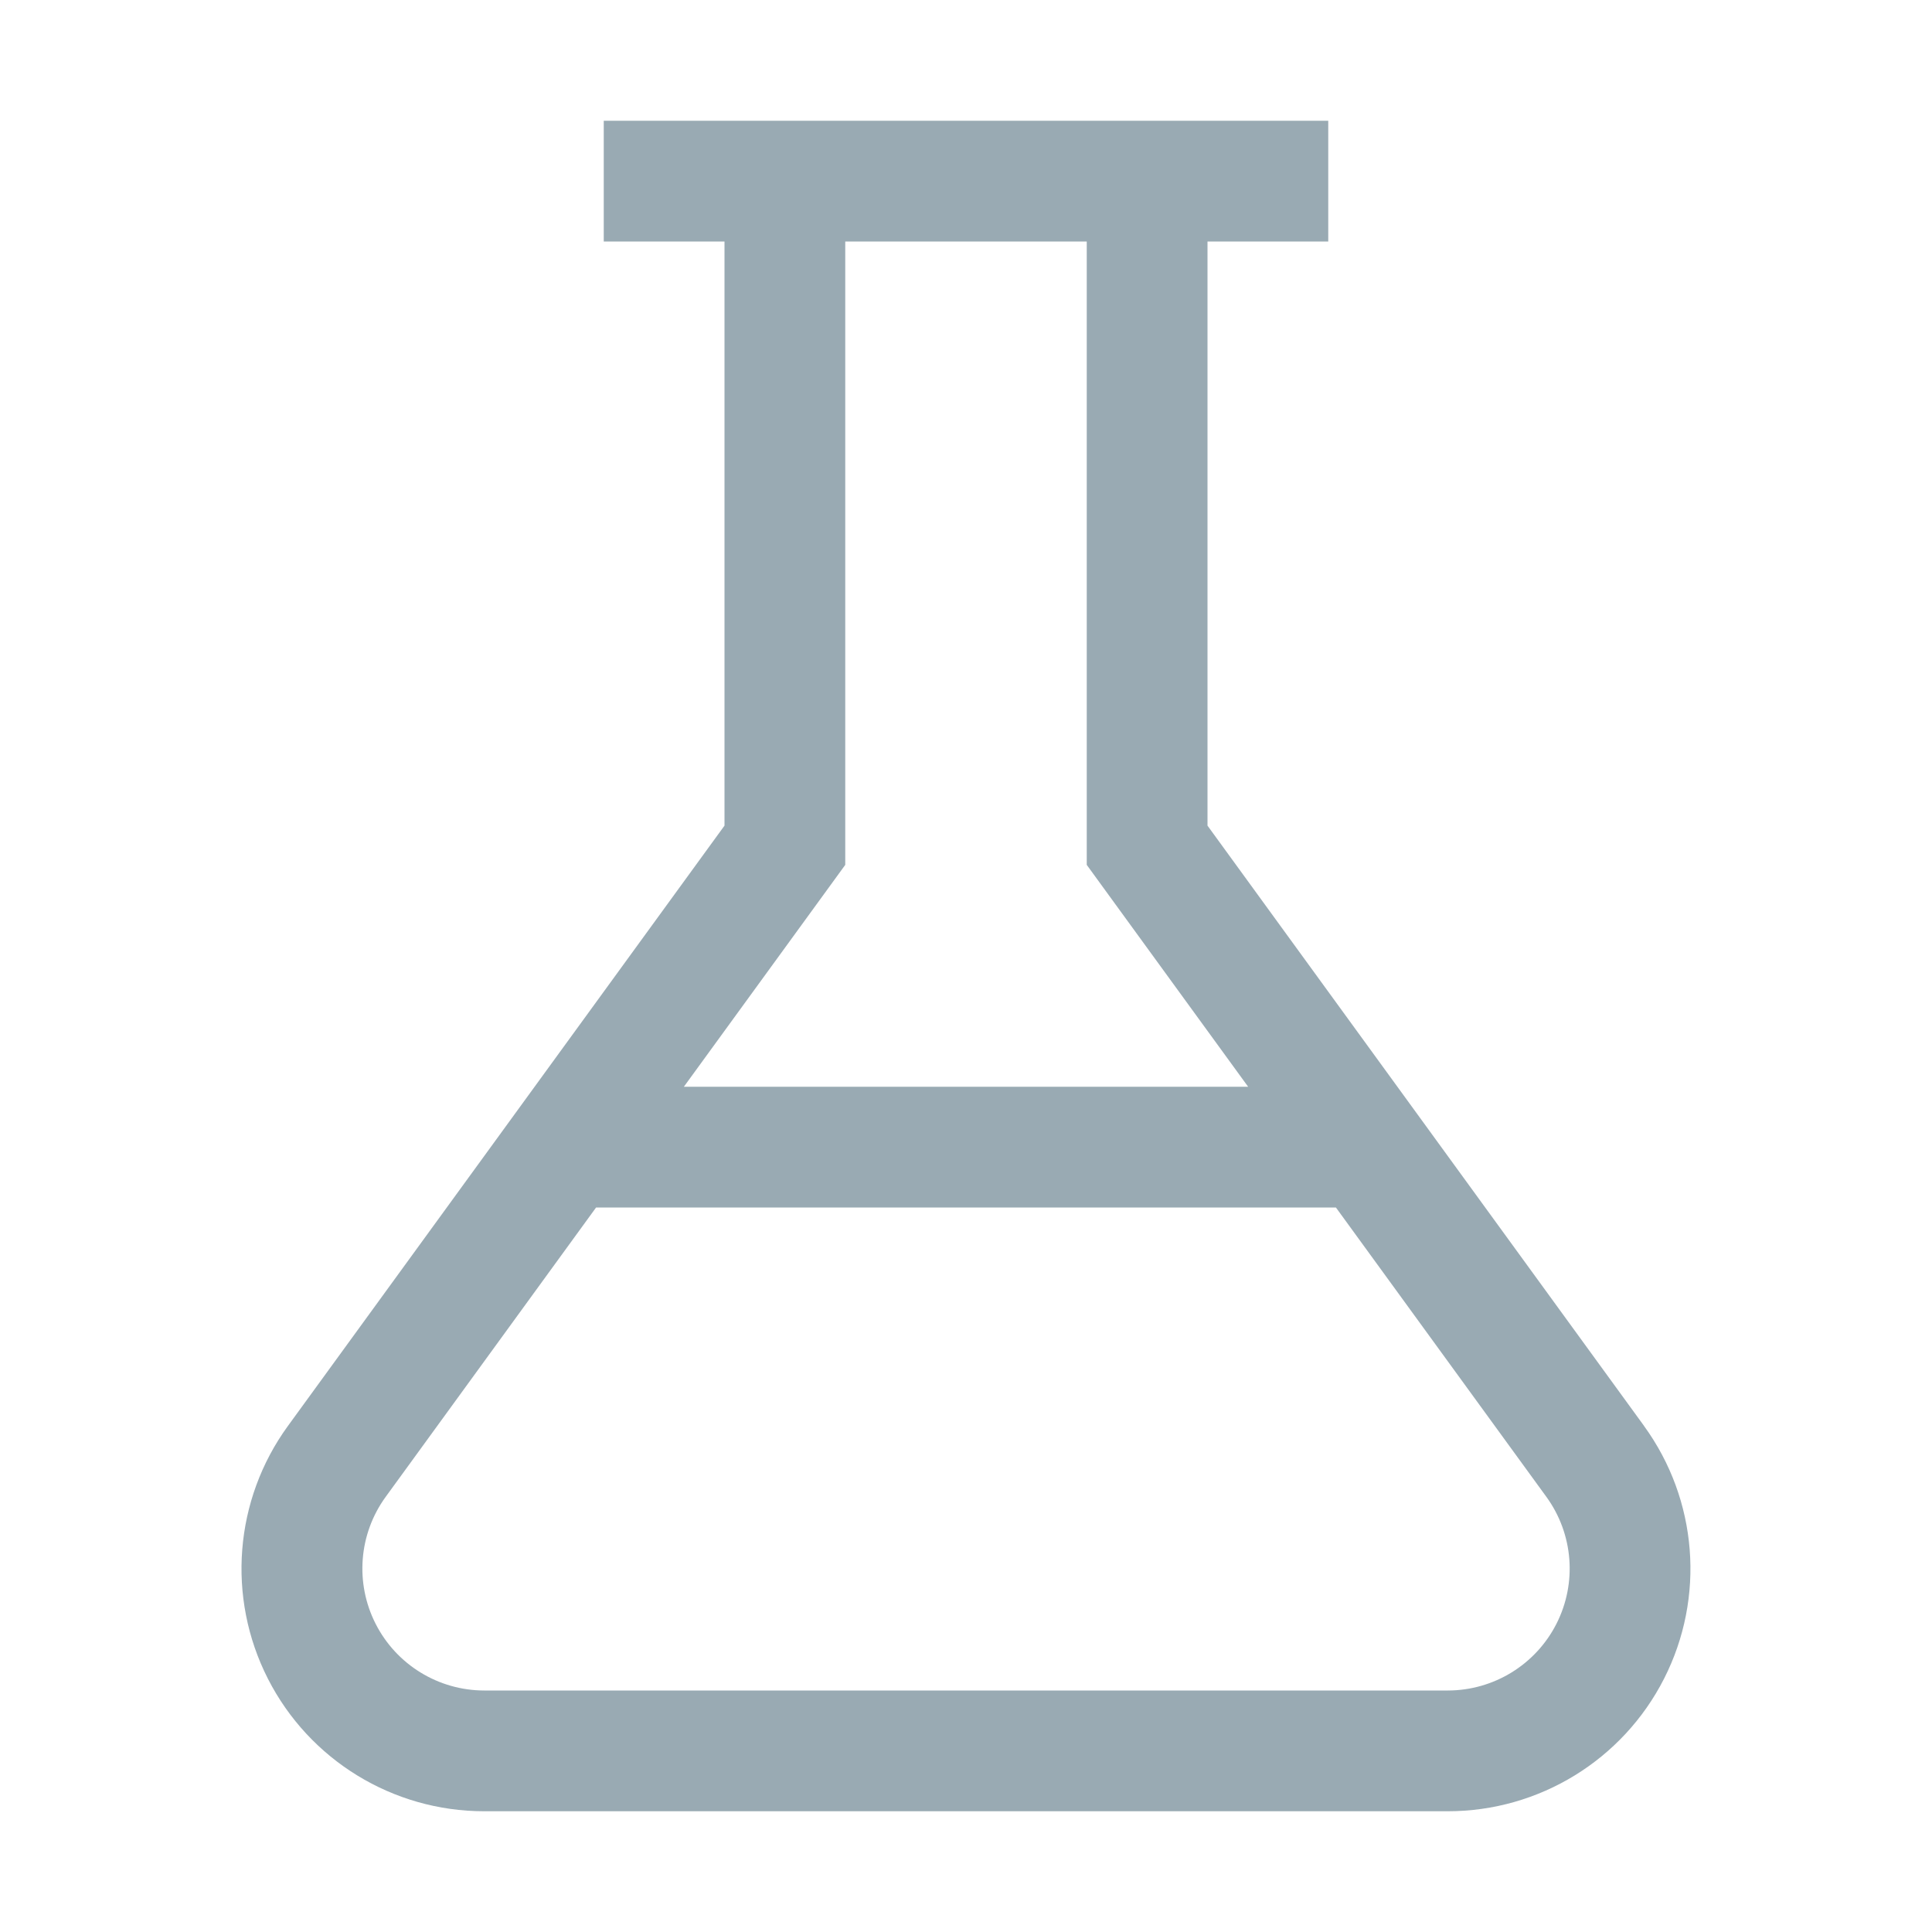
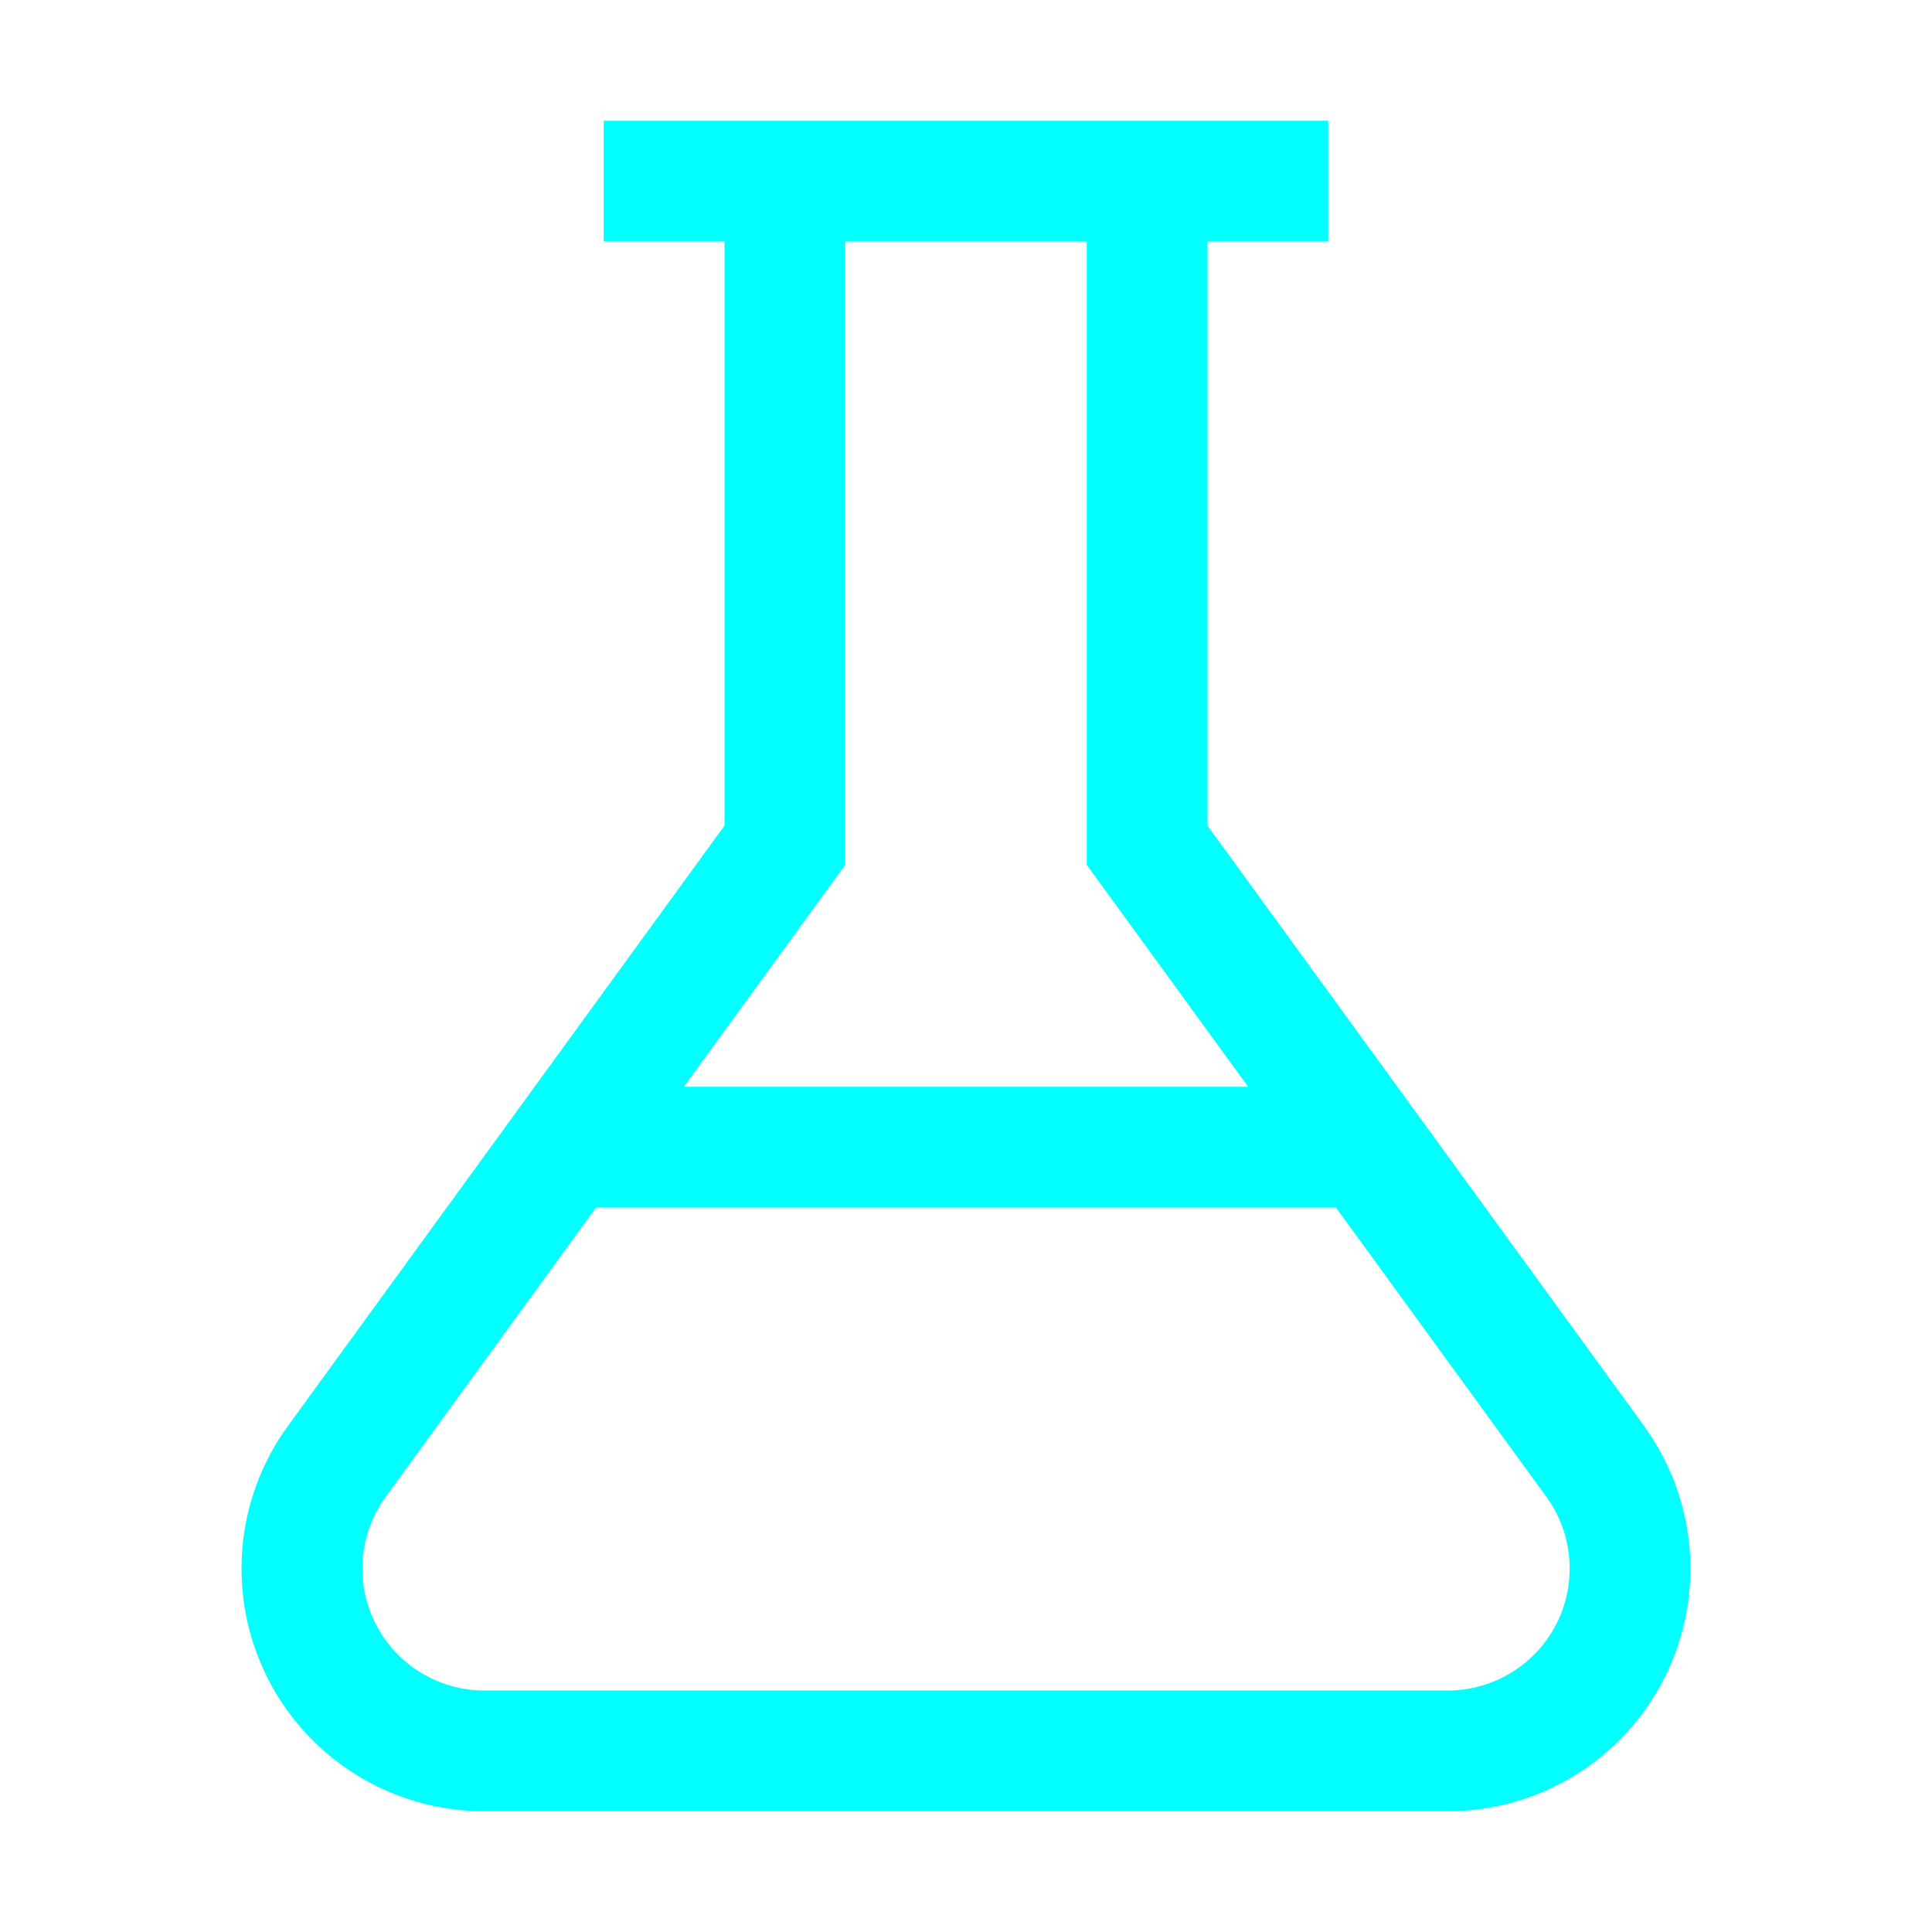
<svg xmlns="http://www.w3.org/2000/svg" width="100%" height="100%" viewBox="0 0 32 32">
-   <path fill="#99aab3" d="M27.231 23.618L20 13.675V4h2V2H10v2h2v9.675l-7.231 9.943A4.018 4.018 0 0 0 8.019 30H23.98a4.018 4.018 0 0 0 3.25-6.382M14 14.325V4h4v10.325L20.673 18h-9.346ZM23.981 28H8.02a2.02 2.02 0 0 1-1.633-3.206L9.873 20h12.254l3.487 4.794A2.02 2.02 0 0 1 23.981 28" />
+   <path fill="#00ffff" d="M27.231 23.618L20 13.675V4h2V2H10v2h2v9.675l-7.231 9.943A4.018 4.018 0 0 0 8.019 30H23.98a4.018 4.018 0 0 0 3.25-6.382M14 14.325V4h4v10.325L20.673 18h-9.346ZM23.981 28H8.02a2.02 2.02 0 0 1-1.633-3.206L9.873 20h12.254l3.487 4.794A2.02 2.02 0 0 1 23.981 28" />
</svg>
